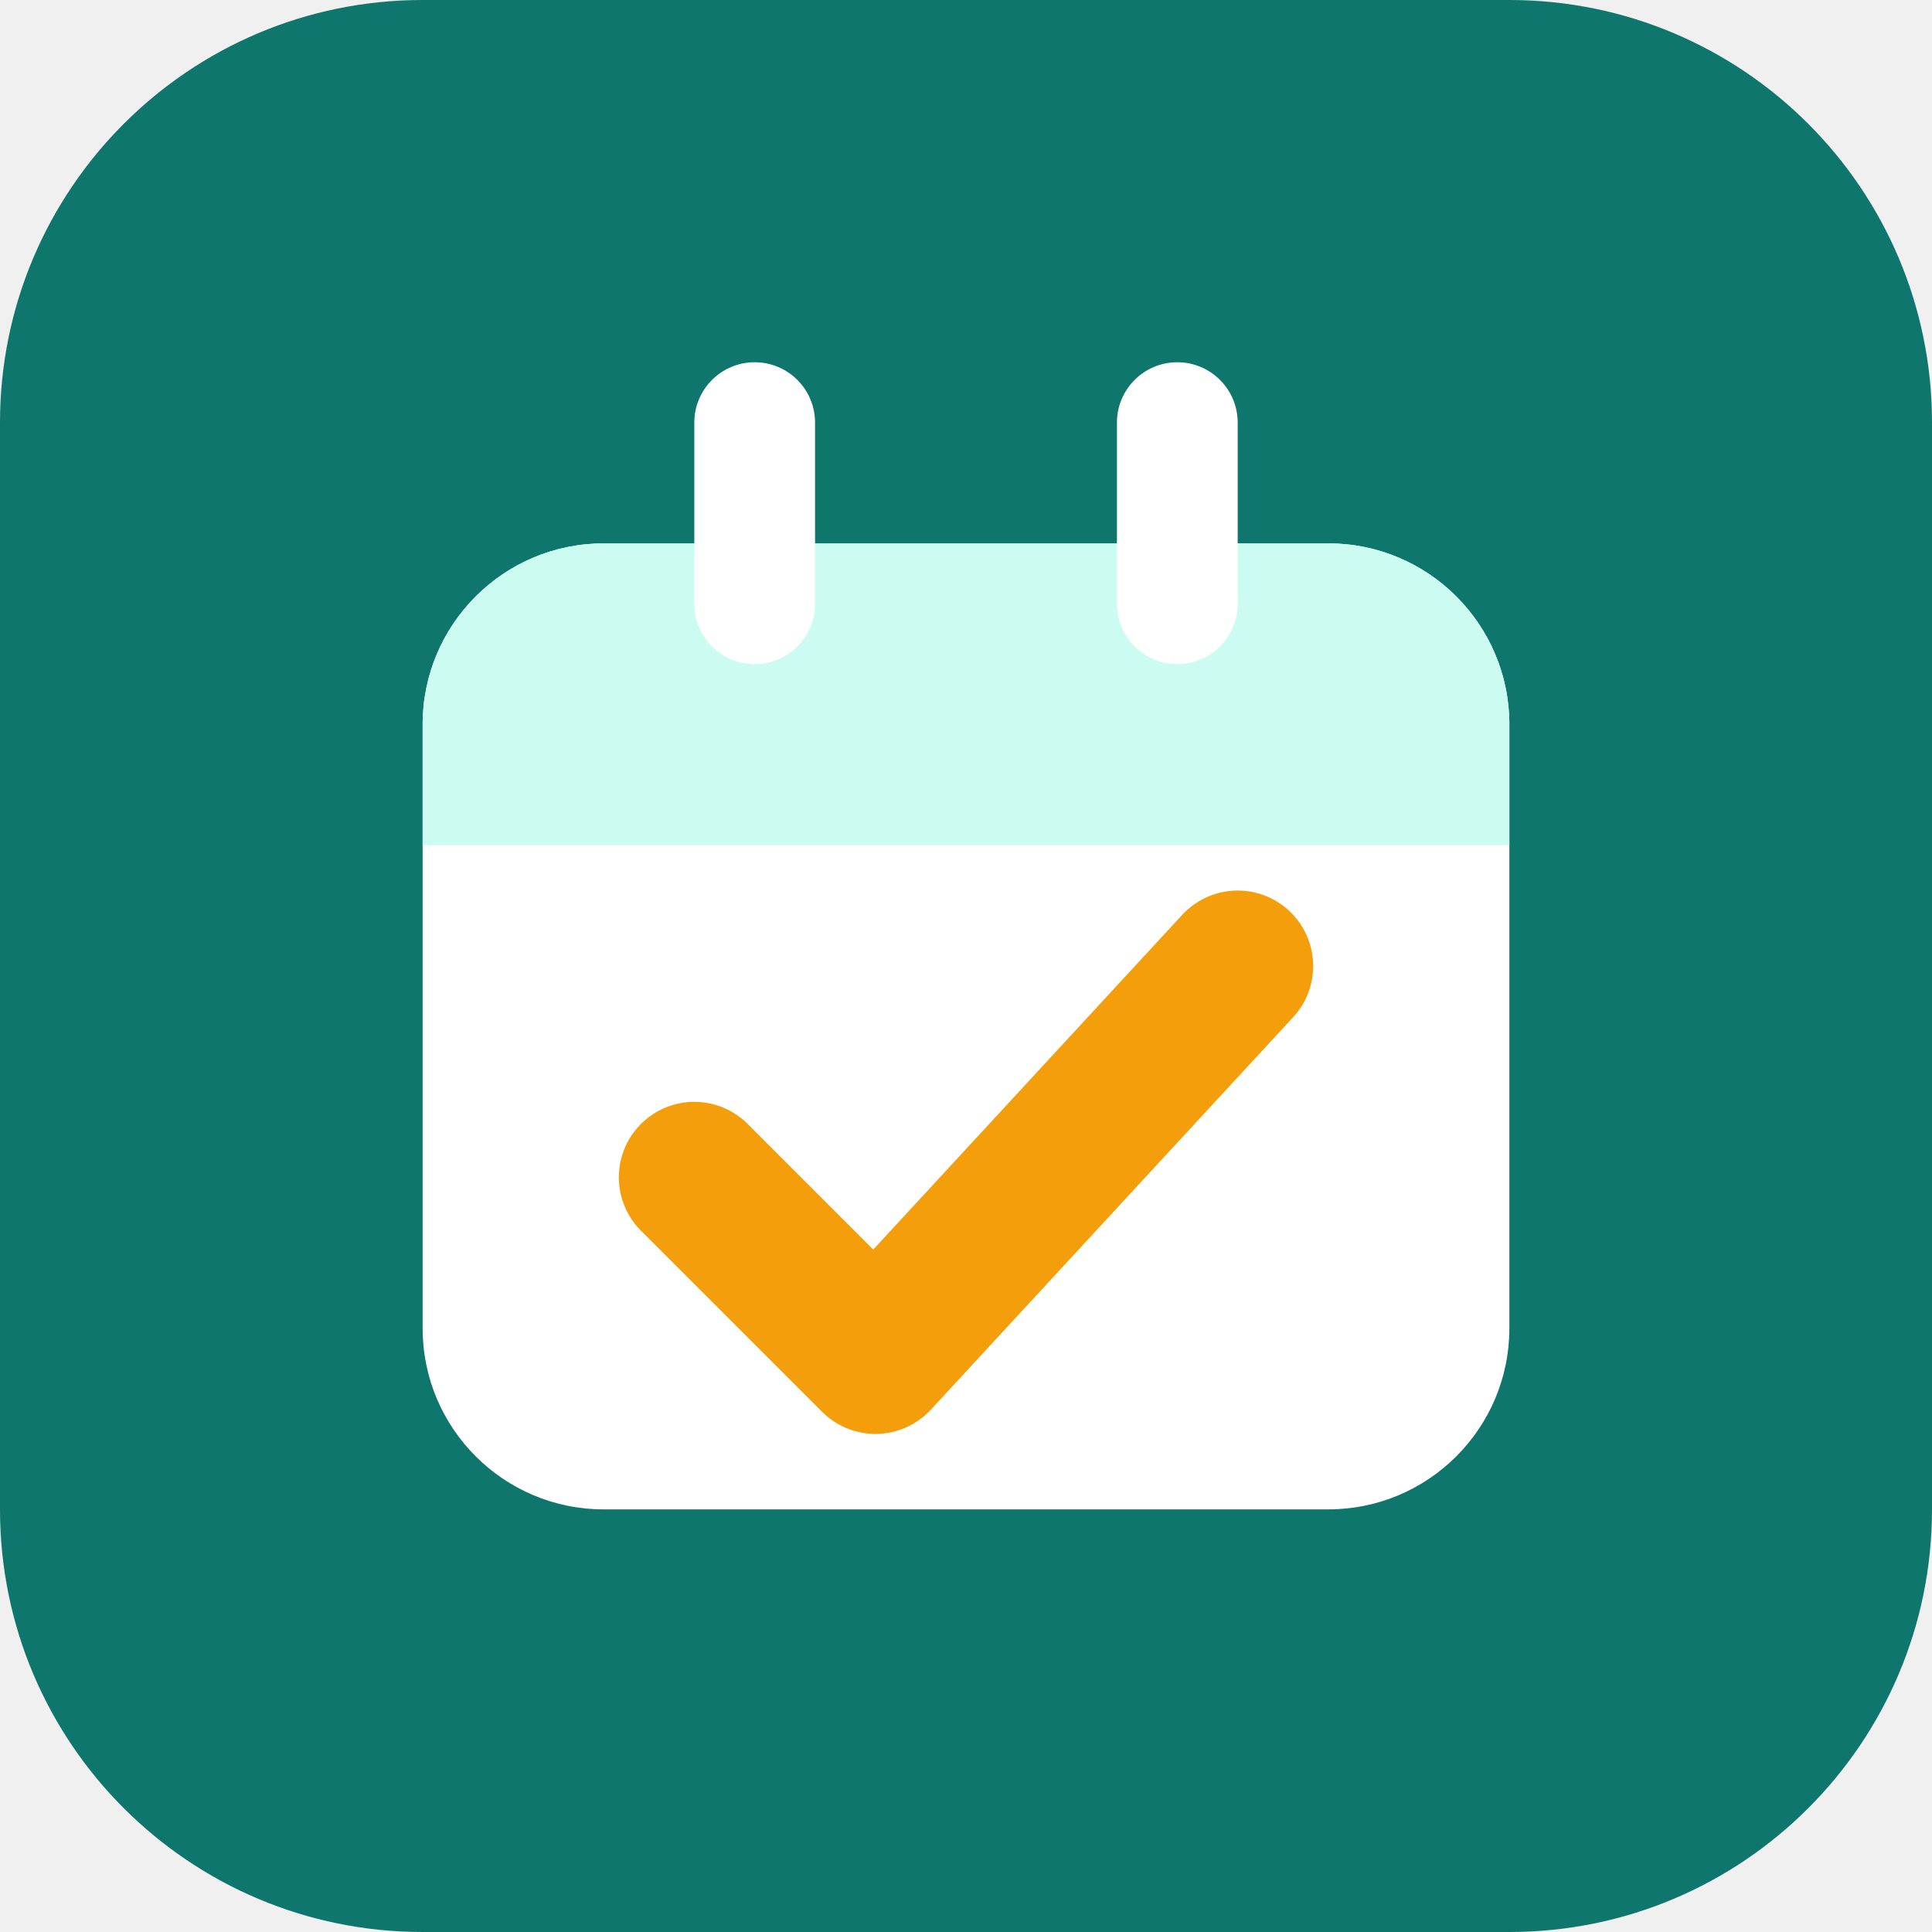
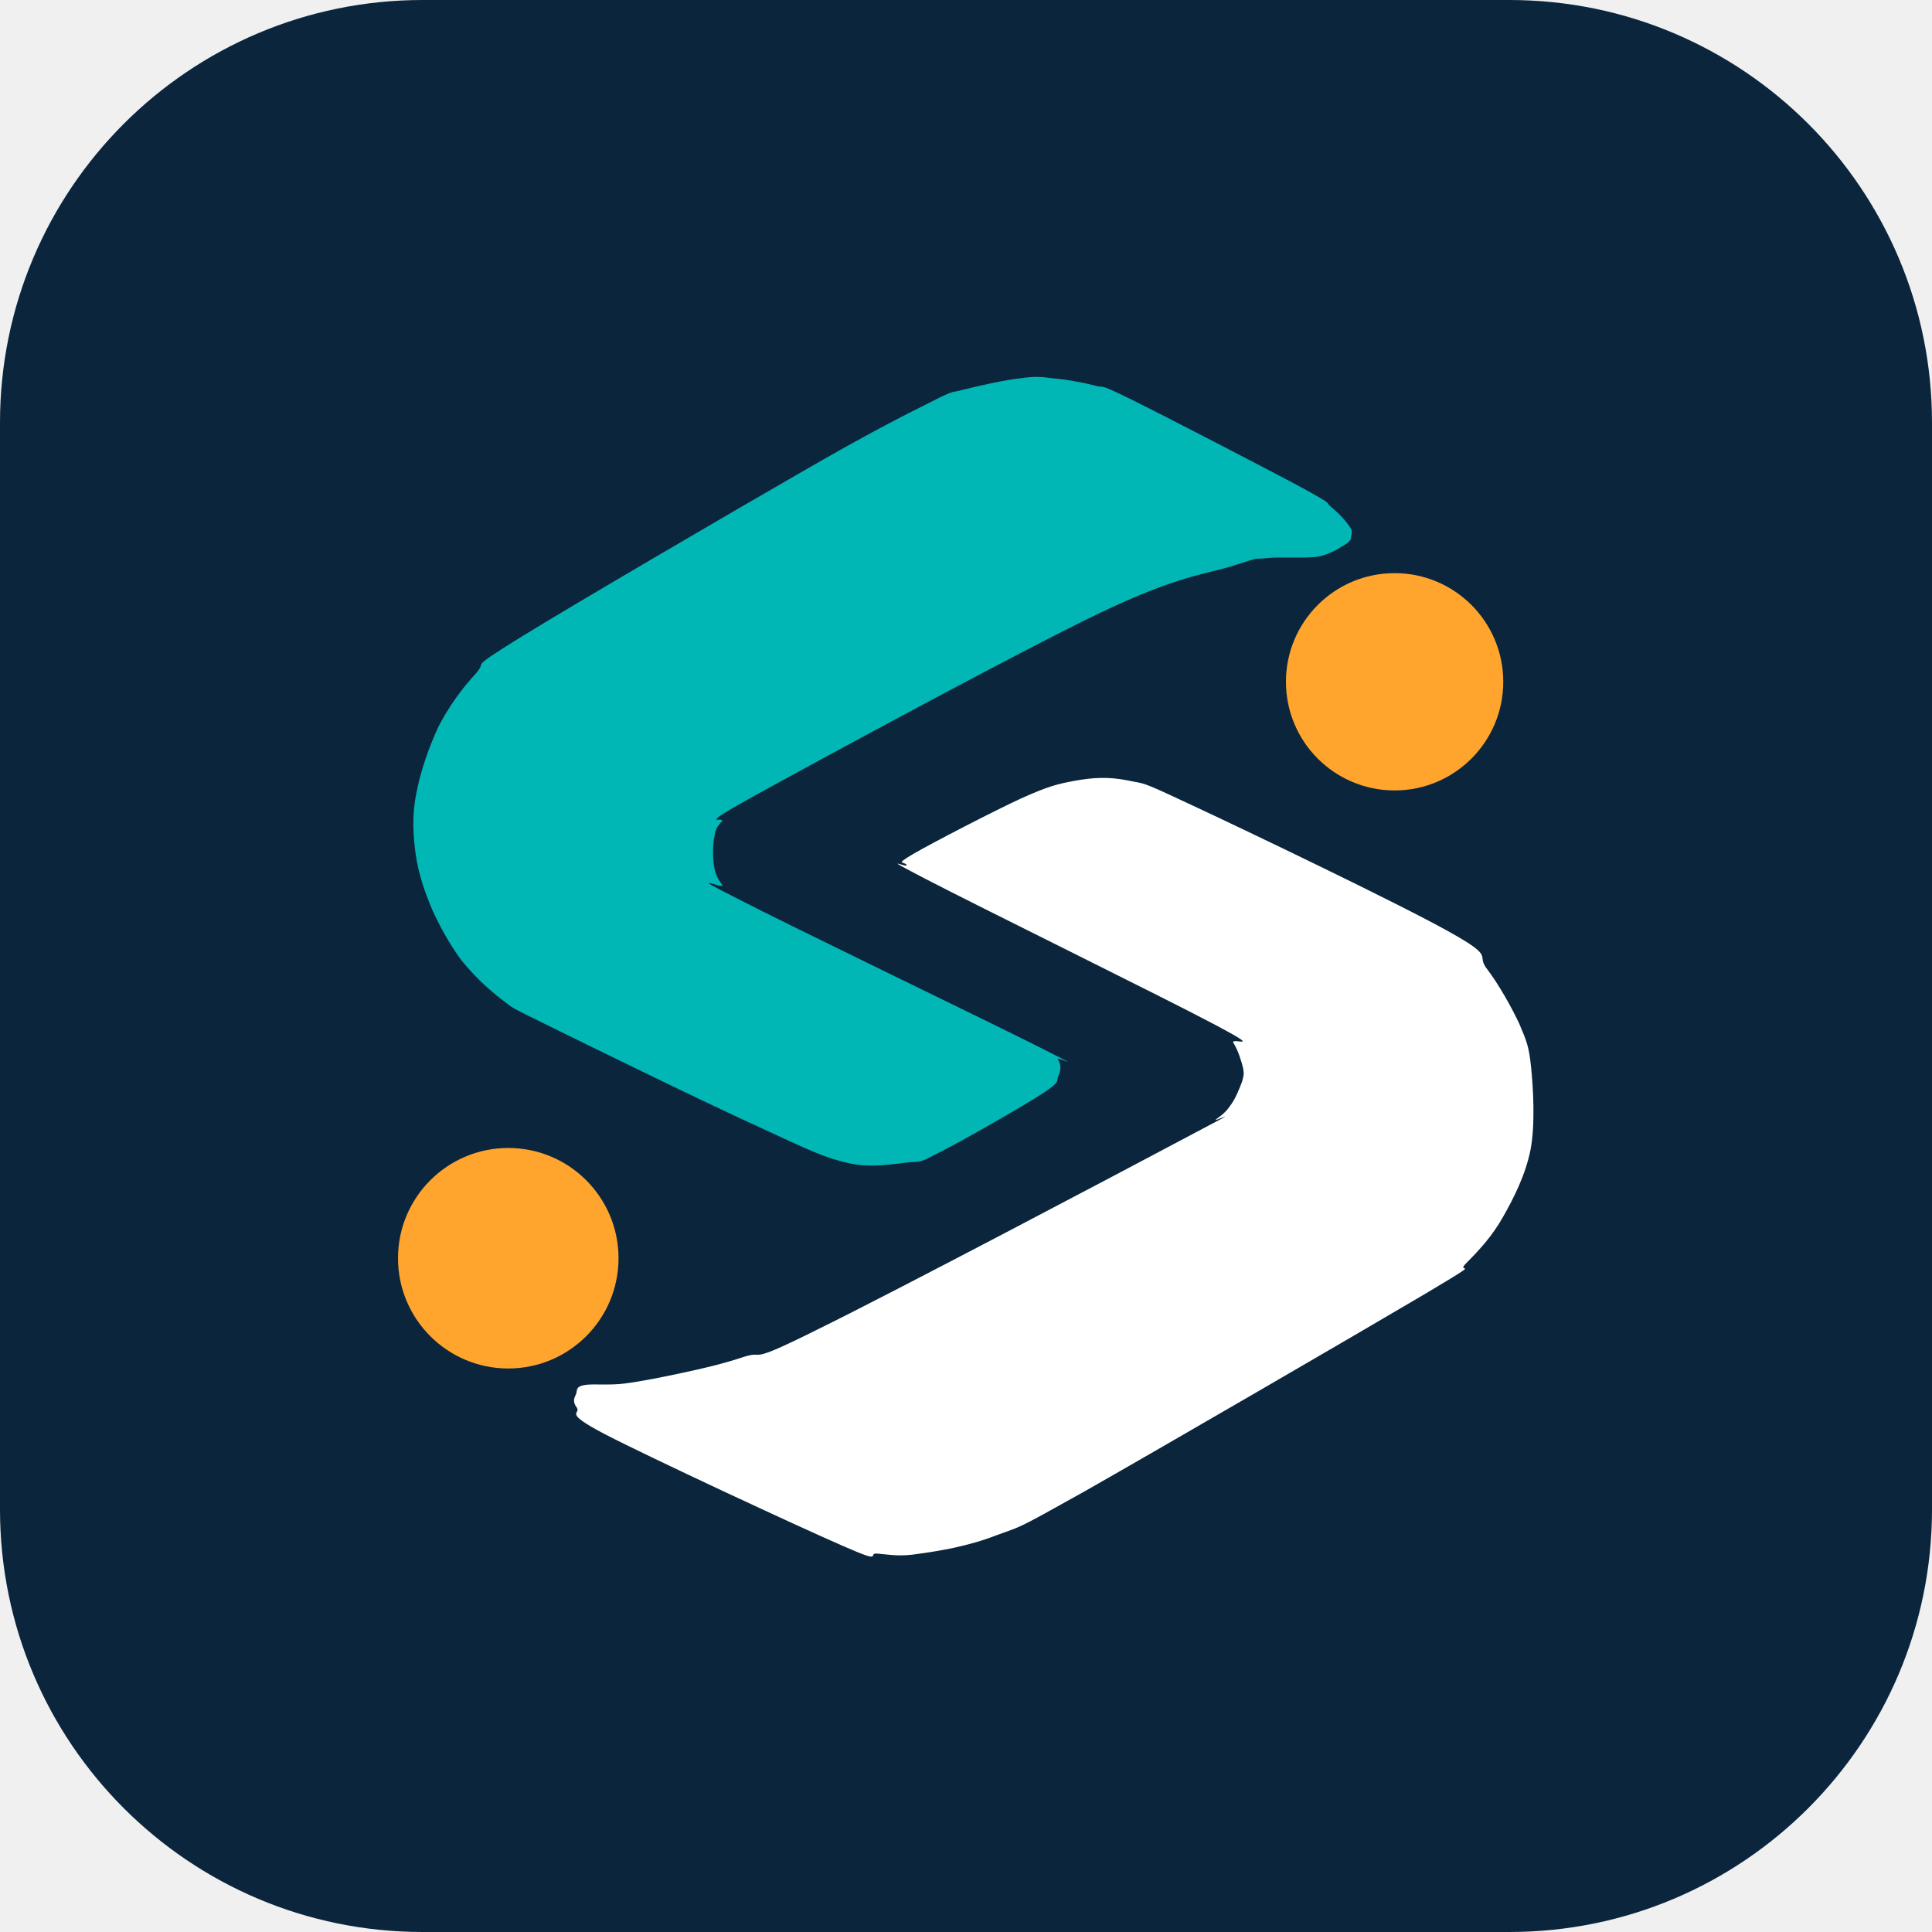
<svg xmlns="http://www.w3.org/2000/svg" viewBox="0 0 64 64">
-   <rect width="64" height="64" rx="14" fill="#0F766E" />
-   <rect x="14" y="18" width="36" height="32" rx="6" fill="#ffffff" />
-   <path d="M14 24a6 6 0 0 1 6-6h24a6 6 0 0 1 6 6v4H14z" fill="#CCFBF1" />
-   <rect x="23" y="12" width="4" height="10" rx="2" fill="#ffffff" />
-   <rect x="37" y="12" width="4" height="10" rx="2" fill="#ffffff" />
-   <path d="M23 39l6 6 12-13" fill="none" stroke="#F59E0B" stroke-width="5" stroke-linecap="round" stroke-linejoin="round" />
+   <rect width="64" height="64" rx="14" fill="#0B253D" />
+   <svg x="12.90" y="12.16" width="38.21" height="39.68" viewBox="-1.8 -1.0 215.5 223.8">
+     <path d="M177.6 28.8C177.0 27.9 175.7 26.4 174.2 25.2C172.8 24.0 175.0 25.0 168.8 21.6C162.5 18.2 143.0 8.1 136.5 4.9C130.0 1.7 132.1 3.1 129.8 2.4C127.4 1.8 124.5 1.3 122.2 1.1C120.0 0.8 118.8 0.7 116.0 1.1C113.2 1.4 108.3 2.5 105.5 3.2C102.7 4.0 104.3 3.0 99.2 5.6C94.2 8.1 88.0 11.2 75.2 18.6C62.5 25.9 32.7 43.3 22.5 49.6C12.4 55.9 16.8 53.5 14.3 56.3C11.8 59.0 9.3 62.4 7.4 66.1C5.6 69.9 3.9 74.8 3.2 78.8C2.4 82.7 2.6 86.4 3.1 90.0C3.6 93.6 4.8 97.1 6.2 100.4C7.7 103.7 9.6 107.1 11.7 109.9C13.9 112.6 16.4 115.0 19.1 117.1C21.8 119.1 19.9 118.1 28.0 122.1C36.1 126.1 58.2 136.9 67.5 141.1C76.8 145.4 79.2 146.6 83.8 147.7C88.3 148.7 92.1 147.9 95.0 147.6C97.9 147.3 96.8 147.9 101.0 145.7C105.2 143.6 116.4 137.2 120.1 134.8C123.8 132.4 122.7 132.5 123.2 131.4C123.7 130.3 123.7 129.3 123.1 128.4C122.4 127.5 129.6 131.1 119.5 126.0C109.4 120.9 72.6 103.2 62.8 98.1C52.9 93.1 61.0 96.7 60.4 95.8C59.7 94.8 59.1 93.9 58.9 92.5C58.6 91.1 58.6 88.7 58.8 87.3C59.1 85.9 59.0 85.3 60.2 84.0C61.5 82.6 54.5 85.7 66.2 79.2C78.0 72.7 115.8 52.2 130.8 45.0C145.8 37.8 151.0 37.7 156.2 36.0C161.5 34.3 159.4 35.0 162.0 34.7C164.6 34.4 169.3 34.8 171.8 34.4C174.2 33.9 176.0 32.6 177.0 32.0C178.0 31.3 177.8 31.0 177.9 30.5C178.0 30.0 178.2 29.7 177.6 28.8Z" fill="#00B7B5" />
+     <path d="M209.3 121.7C207.9 118.7 205.5 114.4 203.3 111.5C201.0 108.6 205.2 109.5 196.0 104.4C186.7 99.2 157.7 85.3 147.8 80.7C137.8 76.0 139.6 77.0 136.0 76.2C132.4 75.5 129.5 75.7 126.2 76.3C123.0 76.9 121.3 77.3 116.2 79.6C111.2 81.9 99.6 87.9 96.0 90.0C92.5 92.1 94.4 91.3 94.8 92.0C95.2 92.8 88.9 89.7 98.5 94.7C108.1 99.7 142.9 116.8 152.5 121.9C162.1 127.0 155.1 124.0 155.9 125.3C156.8 126.7 157.4 128.8 157.7 130.0C157.9 131.2 157.8 131.4 157.5 132.5C157.1 133.6 156.3 135.6 155.5 136.7C154.7 137.9 154.1 138.5 152.7 139.5C151.4 140.5 159.9 136.2 147.5 142.7C135.1 149.3 92.1 172.0 78.2 178.8C64.4 185.7 68.7 182.6 64.5 183.9C60.3 185.3 56.7 186.1 53.0 186.9C49.3 187.7 45.3 188.5 42.2 188.9C39.2 189.3 36.1 188.9 34.6 189.2C33.0 189.5 33.3 190.1 33.1 190.8C32.8 191.5 32.3 192.2 33.2 193.4C34.1 194.7 30.3 194.1 38.5 198.4C46.8 202.7 74.3 215.5 82.8 219.2C91.2 222.9 87.1 220.4 89.5 220.7C91.9 220.9 93.6 221.3 97.2 220.7C100.9 220.2 106.4 219.3 111.5 217.3C116.6 215.4 114.6 216.6 128.0 209.1C141.4 201.5 179.8 179.2 191.8 172.1C203.7 165.0 197.0 168.8 199.4 166.4C201.8 164.0 204.3 161.3 206.3 157.7C208.3 154.2 210.5 149.8 211.4 145.2C212.3 140.5 211.9 133.7 211.5 129.8C211.1 125.8 210.6 124.8 209.3 121.7Z" fill="#FFFFFF" />
+     <circle cx="20.4" cy="165.5" r="20.6" fill="#FFA52E" />
+     <circle cx="186.0" cy="57.8" r="20.3" fill="#FFA52E" />
+   </svg>
</svg>
